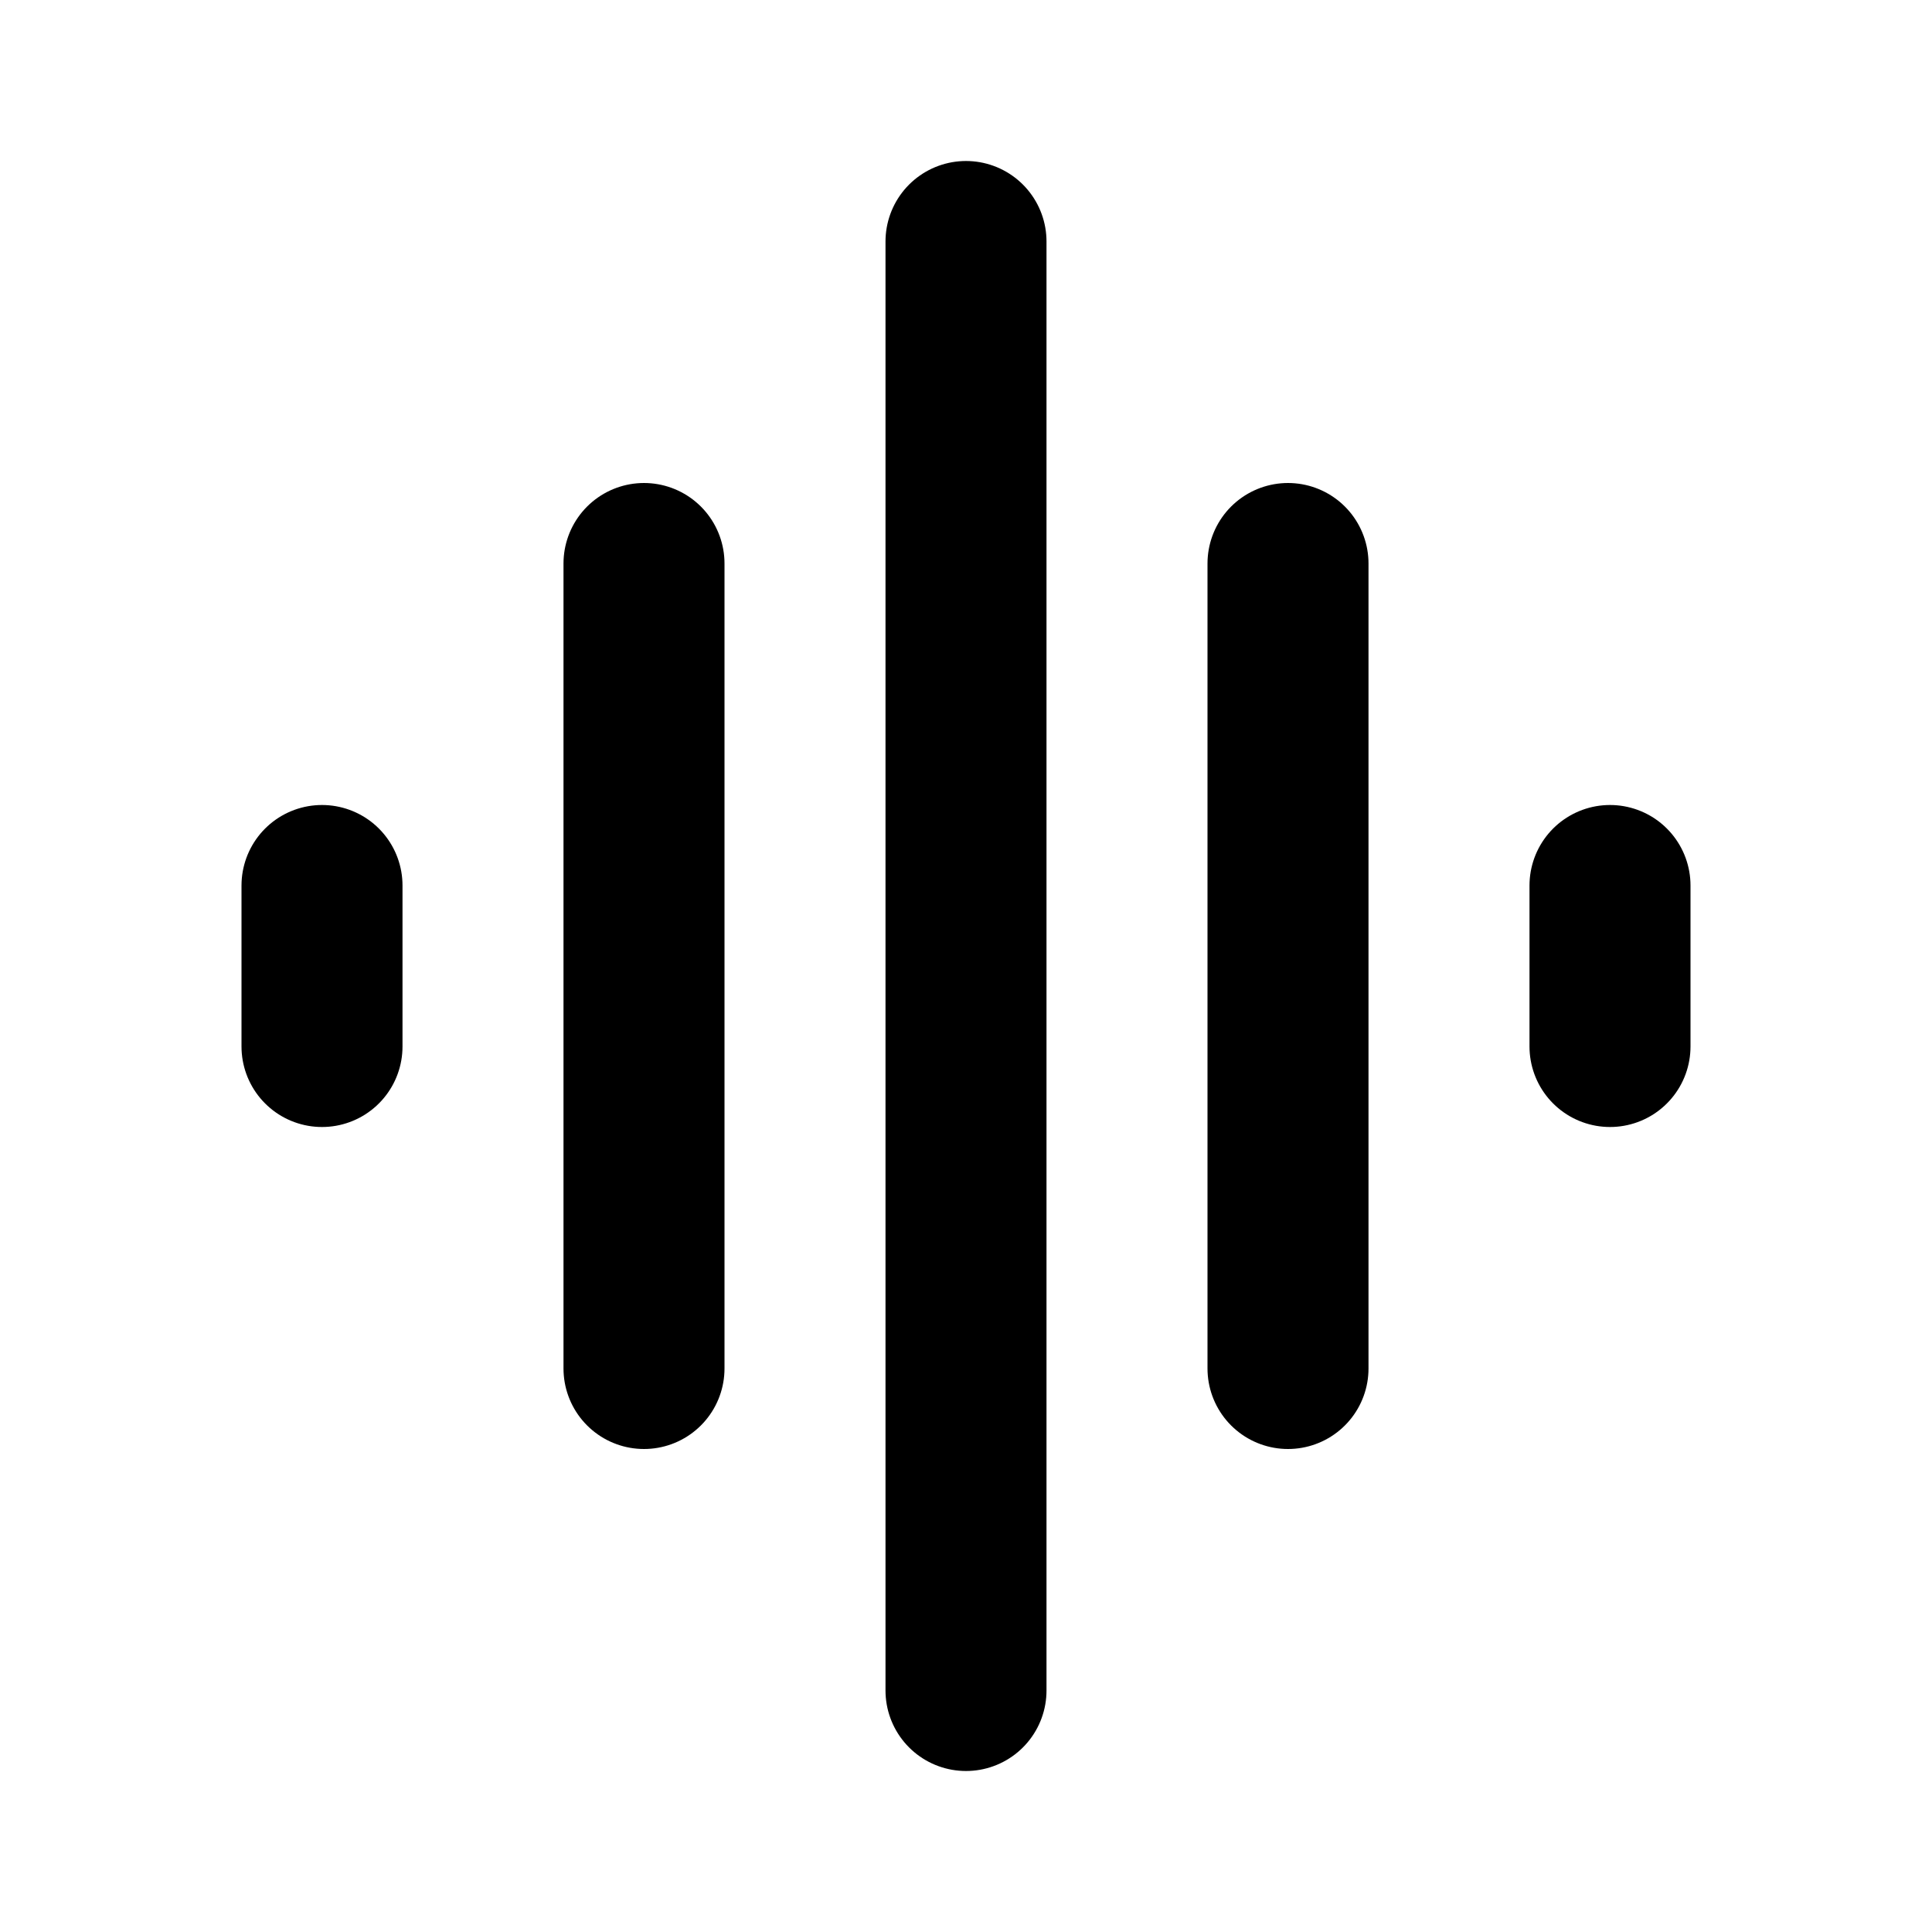
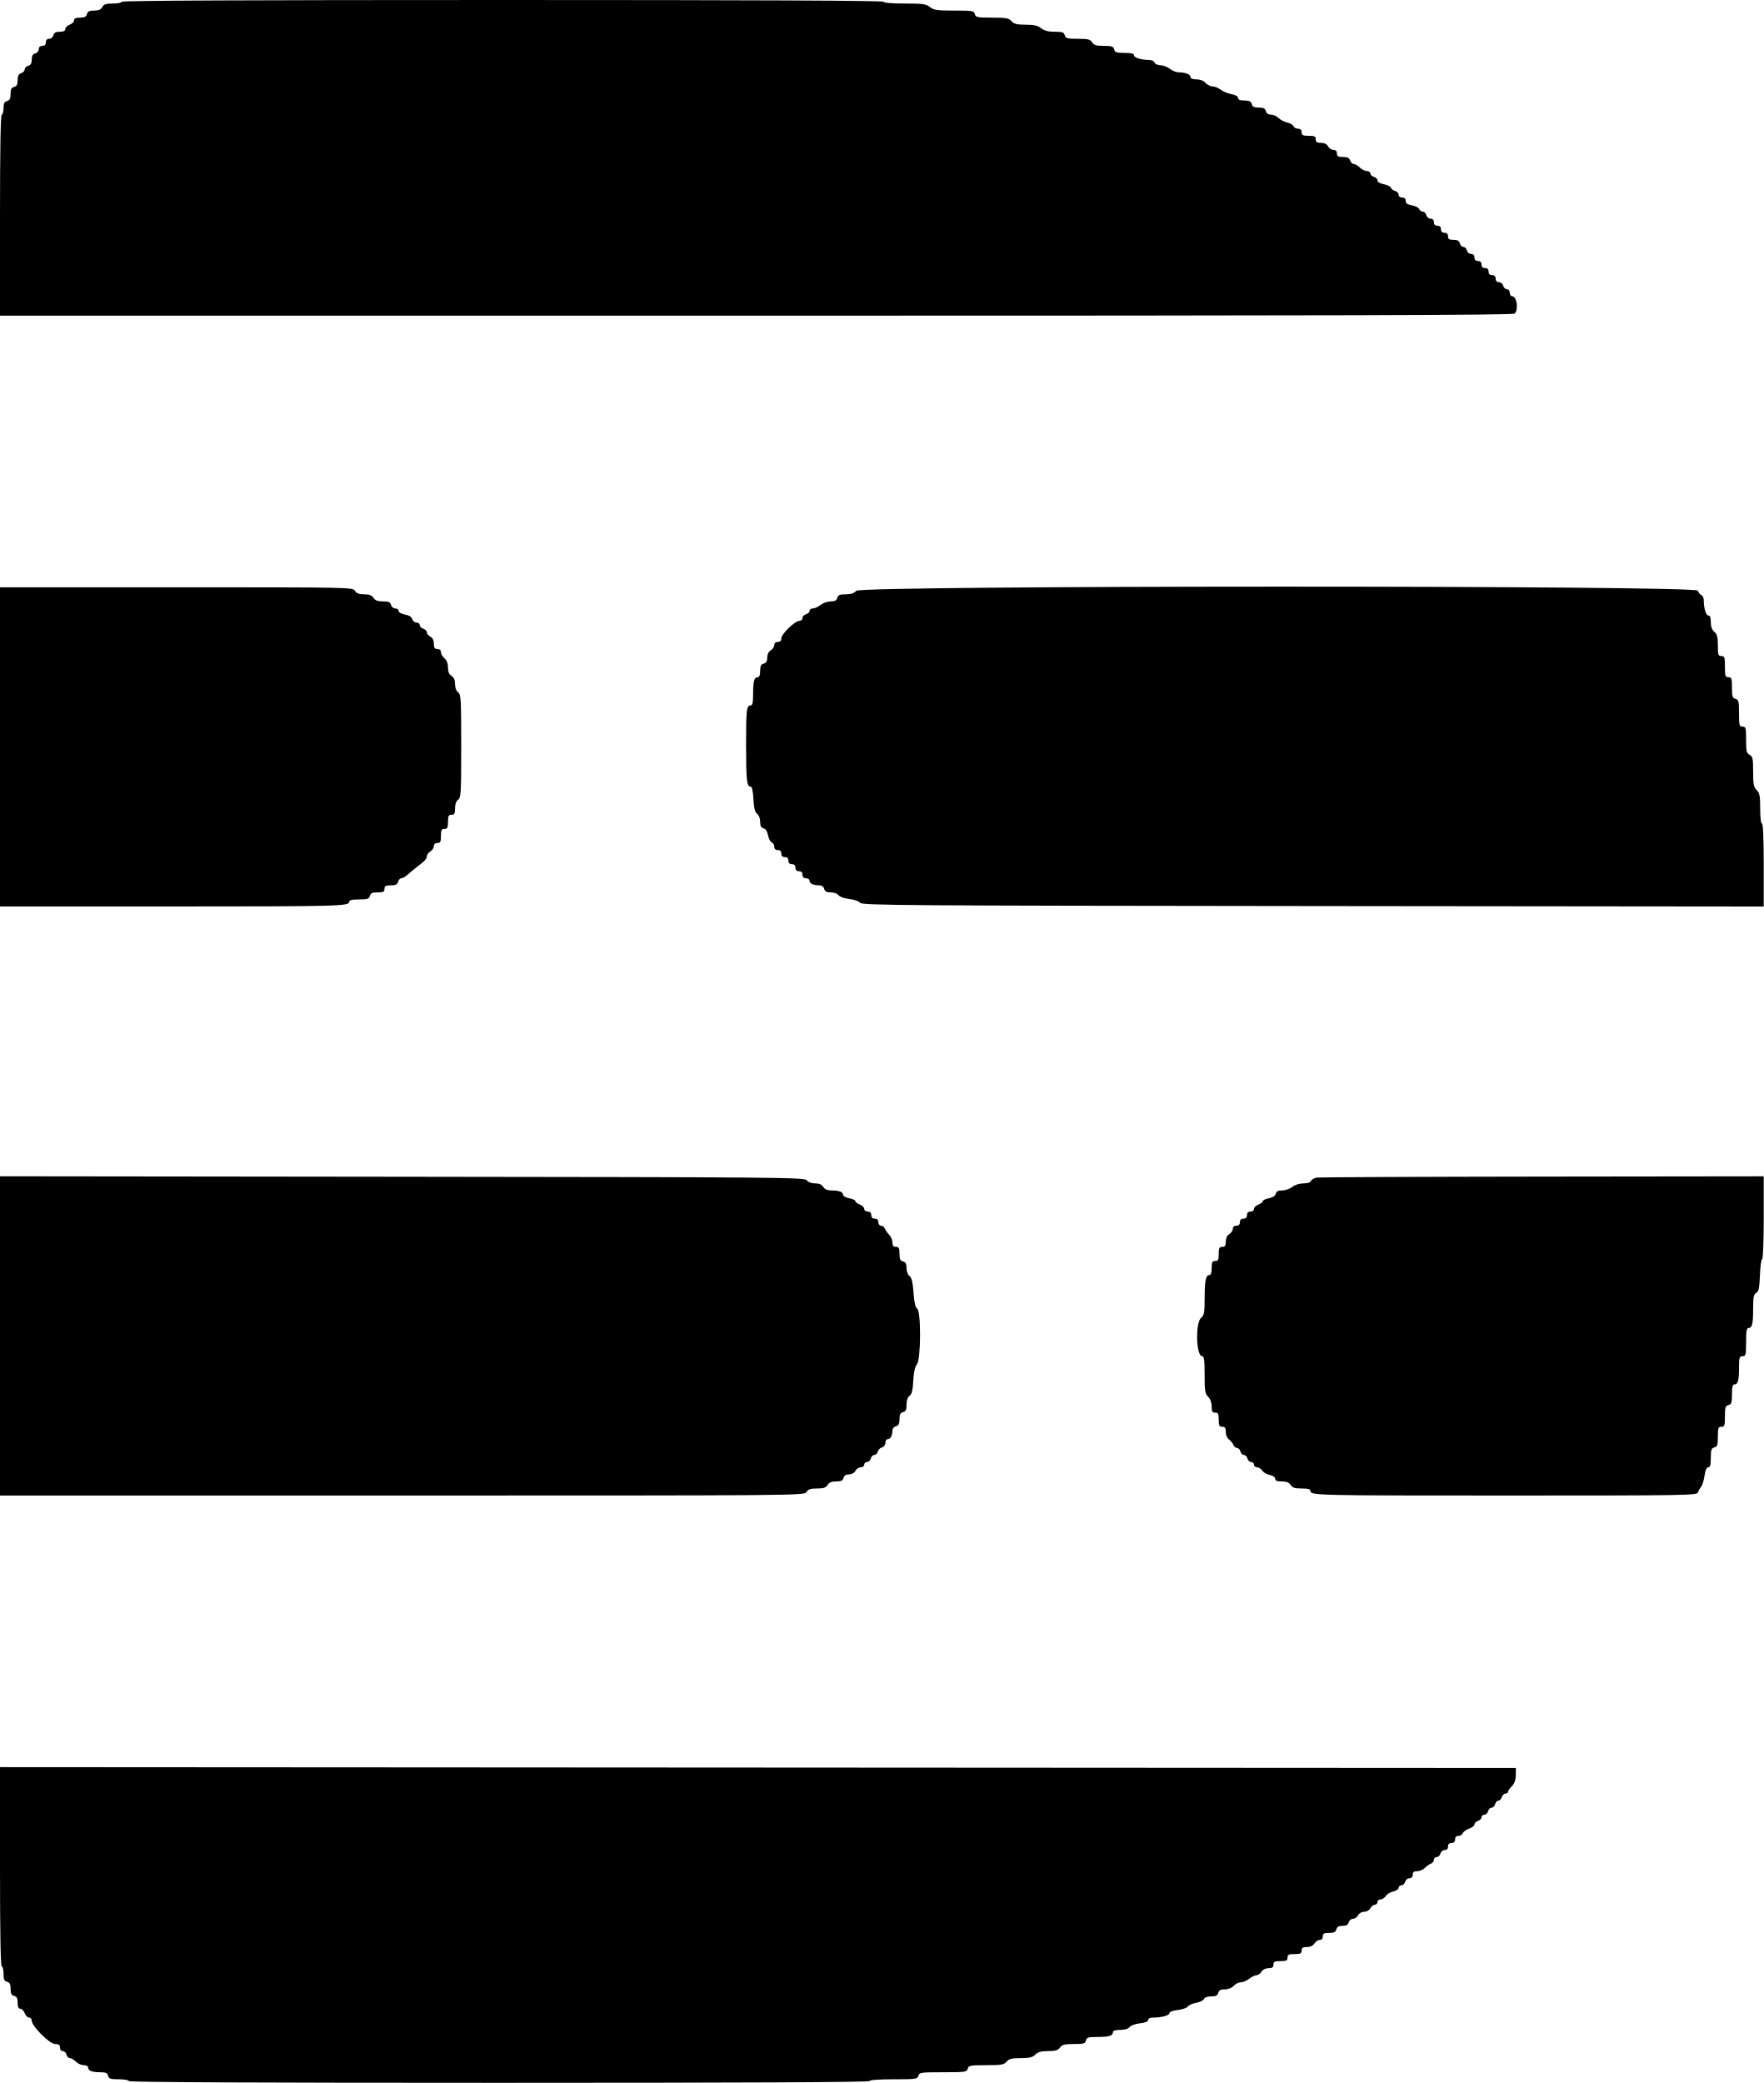
- <svg xmlns="http://www.w3.org/2000/svg" viewBox="0 0 24 24" fill="none" stroke="currentColor" stroke-width="2" stroke-linecap="round" stroke-linejoin="round">
-   <path d="M12 3v18" />
-   <path d="M8 7v10" />
-   <path d="M16 7v10" />
-   <path d="M4 11v2" />
-   <path d="M20 11v2" />
+ <svg xmlns="http://www.w3.org/2000/svg" id="svg" version="1.1" width="400" height="472.441" viewBox="0, 0, 400,472.441 undefined">
+   <g id="svgg">
+     <path id="path0" d="M27.600 0.400 C 27.600 0.620,26.706 0.800,25.614 0.800 C 24.038 0.800,23.540 0.965,23.200 1.600 C 22.895 2.170,22.362 2.400,21.348 2.400 C 20.262 2.400,19.876 2.589,19.716 3.200 C 19.559 3.801,19.170 4.000,18.153 4.000 C 17.207 4.000,16.800 4.184,16.800 4.610 C 16.800 4.945,16.350 5.391,15.800 5.600 C 15.250 5.809,14.800 6.255,14.800 6.590 C 14.800 7.005,14.405 7.200,13.563 7.200 C 12.662 7.200,12.268 7.417,12.116 8.000 C 12.000 8.443,11.570 8.800,11.153 8.800 C 10.667 8.800,10.400 9.083,10.400 9.600 C 10.400 10.133,10.133 10.400,9.600 10.400 C 9.083 10.400,8.800 10.667,8.800 11.153 C 8.800 11.570,8.443 12.000,8.000 12.116 C 7.426 12.266,7.200 12.662,7.200 13.516 C 7.200 14.370,6.974 14.766,6.400 14.916 C 5.960 15.031,5.600 15.400,5.600 15.736 C 5.600 16.071,5.240 16.460,4.800 16.600 C 4.212 16.787,4.000 17.205,4.000 18.180 C 4.000 19.170,3.797 19.560,3.200 19.716 C 2.594 19.875,2.400 20.262,2.400 21.316 C 2.400 22.370,2.206 22.757,1.600 22.916 C 0.987 23.076,0.800 23.462,0.800 24.563 C 0.800 25.353,0.620 26.000,0.400 26.000 C 0.138 26.000,0.000 33.867,0.000 48.800 L 0.000 71.600 171.520 71.600 C 304.391 71.600,343.148 71.492,343.520 71.120 C 344.435 70.205,344.003 67.200,342.957 67.200 C 342.651 67.200,342.400 66.840,342.400 66.400 C 342.400 65.935,342.133 65.600,341.763 65.600 C 341.412 65.600,341.031 65.240,340.916 64.800 C 340.800 64.357,340.370 64.000,339.953 64.000 C 339.467 64.000,339.200 63.717,339.200 63.200 C 339.200 62.667,338.933 62.400,338.400 62.400 C 337.867 62.400,337.600 62.133,337.600 61.600 C 337.600 61.067,337.333 60.800,336.800 60.800 C 336.267 60.800,336.000 60.533,336.000 60.000 C 336.000 59.467,335.733 59.200,335.200 59.200 C 334.667 59.200,334.400 58.933,334.400 58.400 C 334.400 57.883,334.133 57.600,333.647 57.600 C 333.230 57.600,332.800 57.243,332.684 56.800 C 332.569 56.360,332.209 56.000,331.884 56.000 C 331.559 56.000,331.199 55.640,331.084 55.200 C 330.932 54.617,330.538 54.400,329.637 54.400 C 328.667 54.400,328.400 54.228,328.400 53.600 C 328.400 53.067,328.133 52.800,327.600 52.800 C 327.067 52.800,326.800 52.533,326.800 52.000 C 326.800 51.467,326.533 51.200,326.000 51.200 C 325.467 51.200,325.200 50.933,325.200 50.400 C 325.200 49.883,324.933 49.600,324.447 49.600 C 324.030 49.600,323.600 49.243,323.484 48.800 C 323.369 48.360,323.007 48.000,322.680 48.000 C 322.353 48.000,321.986 47.740,321.864 47.422 C 321.742 47.104,321.003 46.724,320.221 46.578 C 319.189 46.384,318.800 46.104,318.800 45.555 C 318.800 45.067,318.518 44.800,318.000 44.800 C 317.535 44.800,317.200 44.533,317.200 44.163 C 317.200 43.812,316.852 43.434,316.428 43.323 C 316.003 43.212,315.562 42.879,315.449 42.583 C 315.335 42.286,314.603 41.924,313.821 41.778 C 312.952 41.615,312.400 41.281,312.400 40.918 C 312.400 40.592,312.040 40.231,311.600 40.116 C 311.160 40.001,310.800 39.658,310.800 39.353 C 310.800 39.049,310.440 38.800,310.000 38.800 C 309.560 38.800,308.840 38.440,308.400 38.000 C 307.960 37.560,307.342 37.200,307.027 37.200 C 306.712 37.200,306.340 36.840,306.200 36.400 C 306.011 35.805,305.595 35.600,304.573 35.600 C 303.467 35.600,303.200 35.445,303.200 34.800 C 303.200 34.271,302.933 34.000,302.414 34.000 C 301.982 34.000,301.435 33.640,301.200 33.200 C 300.920 32.676,300.362 32.400,299.586 32.400 C 298.667 32.400,298.400 32.220,298.400 31.600 C 298.400 30.933,298.133 30.800,296.800 30.800 C 295.467 30.800,295.200 30.667,295.200 30.000 C 295.200 29.463,294.933 29.200,294.387 29.200 C 293.941 29.200,293.476 28.941,293.354 28.624 C 293.233 28.308,292.590 27.930,291.926 27.784 C 291.262 27.638,290.377 27.177,289.959 26.759 C 289.542 26.342,288.771 26.000,288.247 26.000 C 287.630 26.000,287.219 25.718,287.084 25.200 C 286.925 24.594,286.538 24.400,285.484 24.400 C 284.430 24.400,284.043 24.206,283.884 23.600 C 283.724 22.987,283.338 22.800,282.237 22.800 C 281.246 22.800,280.800 22.619,280.800 22.218 C 280.800 21.861,280.219 21.529,279.300 21.360 C 278.475 21.208,277.371 20.750,276.846 20.342 C 276.321 19.934,275.494 19.600,275.008 19.600 C 274.522 19.600,273.798 19.240,273.400 18.800 C 272.951 18.304,272.168 18.000,271.338 18.000 C 270.465 18.000,270.000 17.807,270.000 17.447 C 270.000 16.862,268.824 16.415,267.263 16.405 C 266.748 16.402,265.869 16.040,265.309 15.600 C 264.750 15.160,263.796 14.800,263.189 14.800 C 262.577 14.800,261.983 14.533,261.855 14.200 C 261.729 13.870,261.192 13.600,260.663 13.600 C 258.849 13.600,257.200 13.100,257.200 12.550 C 257.200 12.151,256.607 12.000,255.047 12.000 C 253.230 12.000,252.861 11.875,252.684 11.200 C 252.508 10.526,252.138 10.400,250.334 10.400 C 248.626 10.400,248.091 10.238,247.693 9.600 C 247.272 8.926,246.760 8.800,244.443 8.800 C 242.030 8.800,241.668 8.702,241.484 8.000 C 241.309 7.330,240.938 7.200,239.201 7.200 C 237.732 7.200,236.829 6.966,236.109 6.400 C 235.340 5.795,234.486 5.600,232.608 5.600 C 230.632 5.600,229.976 5.436,229.400 4.800 C 228.776 4.110,228.168 4.000,224.985 4.000 C 221.630 4.000,221.274 3.927,221.084 3.200 C 220.891 2.460,220.538 2.400,216.401 2.400 C 212.532 2.400,211.789 2.292,210.909 1.600 C 210.022 0.902,209.286 0.800,205.146 0.800 C 202.249 0.800,200.400 0.644,200.400 0.400 C 200.400 0.135,171.333 0.000,114.000 0.000 C 56.667 0.000,27.600 0.135,27.600 0.400 M0.000 169.400 L 0.000 205.600 38.100 205.596 C 76.730 205.591,79.200 205.528,79.200 204.548 C 79.200 204.149,79.810 204.000,81.437 204.000 C 83.338 204.000,83.706 203.880,83.884 203.200 C 84.048 202.573,84.430 202.400,85.647 202.400 C 86.933 202.400,87.200 202.263,87.200 201.600 C 87.200 200.948,87.467 200.800,88.637 200.800 C 89.738 200.800,90.124 200.613,90.284 200.000 C 90.399 199.560,90.734 199.200,91.028 199.200 C 91.323 199.200,92.006 198.795,92.547 198.300 C 93.087 197.805,94.010 197.040,94.597 196.600 C 96.316 195.312,96.800 194.779,96.800 194.175 C 96.800 193.862,97.160 193.382,97.600 193.107 C 98.040 192.832,98.400 192.291,98.400 191.904 C 98.400 191.467,98.703 191.200,99.200 191.200 C 99.867 191.200,100.000 190.933,100.000 189.600 C 100.000 188.267,100.133 188.000,100.800 188.000 C 101.467 188.000,101.600 187.733,101.600 186.400 C 101.600 185.067,101.733 184.800,102.400 184.800 C 103.053 184.800,103.200 184.533,103.200 183.344 C 103.200 182.419,103.455 181.702,103.900 181.376 C 104.539 180.909,104.600 179.847,104.600 169.200 C 104.600 158.553,104.539 157.491,103.900 157.024 C 103.471 156.710,103.200 155.985,103.200 155.152 C 103.200 154.226,102.945 153.633,102.400 153.293 C 101.847 152.948,101.600 152.360,101.600 151.393 C 101.600 150.487,101.317 149.750,100.800 149.307 C 100.360 148.930,100.000 148.302,100.000 147.911 C 100.000 147.467,99.700 147.200,99.200 147.200 C 98.580 147.200,98.400 146.933,98.400 146.014 C 98.400 145.238,98.124 144.680,97.600 144.400 C 97.160 144.165,96.800 143.720,96.800 143.413 C 96.800 143.105,96.440 142.740,96.000 142.600 C 95.560 142.460,95.200 142.088,95.200 141.773 C 95.200 141.458,94.861 141.200,94.447 141.200 C 94.032 141.200,93.602 140.852,93.491 140.426 C 93.358 139.918,92.795 139.560,91.844 139.382 C 91.009 139.225,90.400 138.877,90.400 138.555 C 90.400 138.250,90.061 138.000,89.647 138.000 C 89.230 138.000,88.800 137.643,88.684 137.200 C 88.518 136.565,88.138 136.400,86.841 136.400 C 85.640 136.400,85.074 136.188,84.707 135.600 C 84.342 135.016,83.774 134.800,82.600 134.800 C 81.426 134.800,80.858 134.584,80.493 134.000 C 79.999 133.209,79.560 133.200,39.997 133.200 L 0.000 133.200 0.000 169.400 M194.200 134.000 C 193.693 134.560,192.968 134.800,191.785 134.800 C 190.430 134.800,190.052 134.959,189.884 135.600 C 189.730 136.189,189.338 136.400,188.401 136.400 C 187.700 136.400,186.669 136.760,186.109 137.200 C 185.550 137.640,184.756 138.000,184.346 138.000 C 183.936 138.000,183.600 138.249,183.600 138.553 C 183.600 138.858,183.240 139.201,182.800 139.316 C 182.360 139.431,182.000 139.812,182.000 140.163 C 182.000 140.513,181.685 140.802,181.300 140.805 C 180.296 140.812,177.200 143.816,177.200 144.784 C 177.200 145.333,176.939 145.600,176.400 145.600 C 175.903 145.600,175.600 145.867,175.600 146.304 C 175.600 146.691,175.240 147.232,174.800 147.507 C 174.301 147.819,174.000 148.440,174.000 149.157 C 174.000 149.970,173.766 150.368,173.200 150.516 C 172.587 150.676,172.400 151.062,172.400 152.163 C 172.400 153.125,172.216 153.600,171.843 153.600 C 171.047 153.600,170.800 154.508,170.800 157.433 C 170.800 159.360,170.661 160.000,170.243 160.000 C 169.312 160.000,169.200 160.967,169.205 168.933 C 169.211 176.958,169.363 178.400,170.202 178.400 C 170.550 178.400,170.760 179.295,170.870 181.244 C 170.988 183.333,171.213 184.220,171.716 184.588 C 172.117 184.881,172.400 185.623,172.400 186.382 C 172.400 187.317,172.611 187.730,173.162 187.874 C 173.651 188.002,174.018 188.571,174.184 189.458 C 174.327 190.219,174.704 190.942,175.022 191.064 C 175.340 191.186,175.600 191.626,175.600 192.043 C 175.600 192.533,175.882 192.800,176.400 192.800 C 176.933 192.800,177.200 193.067,177.200 193.600 C 177.200 194.133,177.467 194.400,178.000 194.400 C 178.533 194.400,178.800 194.667,178.800 195.200 C 178.800 195.733,179.067 196.000,179.600 196.000 C 180.133 196.000,180.400 196.267,180.400 196.800 C 180.400 197.333,180.667 197.600,181.200 197.600 C 181.733 197.600,182.000 197.867,182.000 198.400 C 182.000 198.933,182.267 199.200,182.800 199.200 C 183.240 199.200,183.600 199.451,183.600 199.757 C 183.600 200.395,184.449 200.800,185.786 200.800 C 186.370 200.800,186.783 201.092,186.916 201.600 C 187.071 202.192,187.462 202.400,188.418 202.400 C 189.143 202.400,189.918 202.682,190.180 203.041 C 190.449 203.409,191.490 203.776,192.624 203.903 C 193.753 204.030,194.801 204.398,195.068 204.763 C 195.493 205.342,204.761 205.409,297.768 205.504 L 400.000 205.608 400.000 196.204 C 400.000 190.201,399.855 186.800,399.600 186.800 C 399.365 186.800,399.200 185.400,399.200 183.400 C 399.200 180.533,399.075 179.875,398.400 179.200 C 397.726 178.526,397.600 177.867,397.600 175.014 C 397.600 172.038,397.503 171.576,396.800 171.200 C 396.110 170.831,396.000 170.362,396.000 167.786 C 396.000 165.067,395.929 164.800,395.200 164.800 C 394.470 164.800,394.400 164.533,394.400 161.763 C 394.400 159.062,394.311 158.702,393.600 158.516 C 392.914 158.337,392.800 157.970,392.800 155.953 C 392.800 153.867,392.709 153.600,392.000 153.600 C 391.289 153.600,391.200 153.333,391.200 151.200 C 391.200 149.067,391.111 148.800,390.400 148.800 C 389.689 148.800,389.600 148.533,389.600 146.396 C 389.600 144.487,389.435 143.851,388.800 143.307 C 388.262 142.847,388.000 142.127,388.000 141.111 C 388.000 140.096,387.820 139.600,387.450 139.600 C 386.900 139.600,386.400 137.951,386.400 136.137 C 386.400 135.608,386.148 135.078,385.839 134.960 C 385.531 134.841,385.188 134.397,385.077 133.972 C 384.753 132.732,195.322 132.760,194.200 134.000 M0.000 302.996 L 0.000 339.200 91.197 339.200 C 181.960 339.200,182.396 339.196,182.893 338.400 C 183.279 337.782,183.826 337.600,185.293 337.600 C 186.760 337.600,187.307 337.418,187.693 336.800 C 188.044 336.238,188.626 336.000,189.650 336.000 C 190.770 336.000,191.155 335.815,191.316 335.200 C 191.456 334.663,191.862 334.400,192.548 334.400 C 193.162 334.400,193.743 334.080,194.000 333.600 C 194.235 333.160,194.782 332.800,195.214 332.800 C 195.646 332.800,196.000 332.530,196.000 332.200 C 196.000 331.870,196.287 331.600,196.637 331.600 C 196.988 331.600,197.369 331.240,197.484 330.800 C 197.599 330.360,197.959 330.000,198.284 330.000 C 198.609 330.000,198.965 329.657,199.074 329.237 C 199.184 328.817,199.617 328.384,200.037 328.274 C 200.481 328.158,200.800 327.725,200.800 327.237 C 200.800 326.777,201.051 326.400,201.357 326.400 C 201.960 326.400,202.400 325.562,202.400 324.414 C 202.400 324.018,202.760 323.599,203.200 323.484 C 203.806 323.325,204.000 322.938,204.000 321.884 C 204.000 320.830,204.194 320.443,204.800 320.284 C 205.420 320.122,205.600 319.738,205.600 318.582 C 205.600 317.634,205.850 316.905,206.284 316.588 C 206.793 316.216,207.010 315.330,207.127 313.144 C 207.234 311.164,207.501 309.957,207.943 309.458 C 208.865 308.416,208.919 297.368,208.004 296.803 C 207.600 296.553,207.340 295.410,207.175 293.163 C 206.999 290.769,206.754 289.756,206.267 289.400 C 205.882 289.118,205.600 288.364,205.600 287.618 C 205.600 286.662,205.392 286.271,204.800 286.116 C 204.173 285.952,204.000 285.570,204.000 284.353 C 204.000 283.067,203.863 282.800,203.200 282.800 C 202.613 282.800,202.400 282.533,202.400 281.800 C 202.400 281.250,202.071 280.471,201.669 280.069 C 201.268 279.668,200.823 279.038,200.682 278.669 C 200.541 278.301,200.149 278.000,199.813 278.000 C 199.467 278.000,199.200 277.652,199.200 277.200 C 199.200 276.667,198.933 276.400,198.400 276.400 C 197.867 276.400,197.600 276.133,197.600 275.600 C 197.600 275.067,197.333 274.800,196.800 274.800 C 196.350 274.800,196.000 274.533,196.000 274.190 C 196.000 273.855,195.550 273.409,195.000 273.200 C 194.450 272.991,194.000 272.644,194.000 272.428 C 194.000 272.213,193.370 271.918,192.600 271.774 C 191.830 271.629,191.200 271.280,191.200 270.998 C 191.200 270.343,190.296 270.000,188.571 270.000 C 187.640 270.000,187.048 269.746,186.707 269.200 C 186.367 268.655,185.774 268.400,184.848 268.400 C 184.015 268.400,183.290 268.129,182.976 267.700 C 182.492 267.037,177.589 266.994,91.232 266.896 L 0.000 266.791 0.000 302.996 M298.676 267.089 C 298.058 267.182,297.454 267.515,297.334 267.829 C 297.197 268.184,296.545 268.400,295.611 268.400 C 294.714 268.400,293.698 268.722,293.091 269.200 C 292.531 269.640,291.500 270.000,290.799 270.000 C 289.882 270.000,289.469 270.214,289.326 270.762 C 289.199 271.248,288.632 271.618,287.763 271.781 C 287.013 271.921,286.400 272.213,286.400 272.428 C 286.400 272.644,285.950 272.991,285.400 273.200 C 284.850 273.409,284.400 273.855,284.400 274.190 C 284.400 274.533,284.050 274.800,283.600 274.800 C 283.067 274.800,282.800 275.067,282.800 275.600 C 282.800 276.133,282.533 276.400,282.000 276.400 C 281.467 276.400,281.200 276.667,281.200 277.200 C 281.200 277.733,280.933 278.000,280.400 278.000 C 279.903 278.000,279.600 278.267,279.600 278.704 C 279.600 279.091,279.240 279.632,278.800 279.907 C 278.290 280.226,278.000 280.840,278.000 281.603 C 278.000 282.533,277.822 282.800,277.200 282.800 C 276.533 282.800,276.400 283.067,276.400 284.400 C 276.400 285.733,276.267 286.000,275.600 286.000 C 274.933 286.000,274.800 286.267,274.800 287.600 C 274.800 288.696,274.626 289.200,274.247 289.200 C 273.459 289.200,273.212 290.486,273.205 294.611 C 273.201 297.723,273.089 298.317,272.400 298.907 C 271.061 300.053,271.272 307.600,272.643 307.600 C 273.084 307.600,273.200 308.477,273.200 311.800 C 273.200 315.467,273.302 316.102,274.000 316.800 C 274.495 317.295,274.800 318.133,274.800 319.000 C 274.800 320.133,274.952 320.400,275.600 320.400 C 276.267 320.400,276.400 320.667,276.400 322.000 C 276.400 323.333,276.533 323.600,277.200 323.600 C 277.819 323.600,278.000 323.867,278.000 324.777 C 278.000 325.456,278.307 326.176,278.726 326.477 C 279.126 326.765,279.570 327.315,279.714 327.700 C 279.857 328.085,280.230 328.400,280.541 328.400 C 280.852 328.400,281.201 328.760,281.316 329.200 C 281.431 329.640,281.791 330.000,282.116 330.000 C 282.441 330.000,282.801 330.360,282.916 330.800 C 283.031 331.240,283.412 331.600,283.763 331.600 C 284.113 331.600,284.400 331.870,284.400 332.200 C 284.400 332.530,284.717 332.800,285.104 332.800 C 285.491 332.800,286.017 333.135,286.272 333.544 C 286.527 333.953,287.291 334.398,287.968 334.534 C 288.698 334.680,289.200 335.029,289.200 335.390 C 289.200 335.828,289.623 336.000,290.704 336.000 C 291.774 336.000,292.351 336.230,292.707 336.800 C 293.098 337.426,293.640 337.600,295.203 337.600 C 296.643 337.600,297.200 337.755,297.200 338.157 C 297.200 339.176,298.223 339.200,341.645 339.200 C 382.408 339.200,384.839 339.161,385.073 338.500 C 385.210 338.115,385.542 337.530,385.812 337.200 C 386.082 336.870,386.425 335.745,386.576 334.700 C 386.757 333.440,387.043 332.800,387.425 332.800 C 387.854 332.800,388.000 332.253,388.000 330.647 C 388.000 328.830,388.125 328.461,388.800 328.284 C 389.480 328.106,389.600 327.738,389.600 325.837 C 389.600 323.867,389.695 323.600,390.400 323.600 C 391.109 323.600,391.200 323.333,391.200 321.247 C 391.200 319.230,391.314 318.863,392.000 318.684 C 392.680 318.506,392.800 318.138,392.800 316.237 C 392.800 314.592,392.947 314.000,393.357 314.000 C 394.153 314.000,394.400 313.092,394.400 310.167 C 394.400 307.867,394.483 307.600,395.200 307.600 C 395.933 307.600,396.000 307.333,396.000 304.400 C 396.000 301.931,396.127 301.200,396.557 301.200 C 397.383 301.200,397.600 300.280,397.600 296.787 C 397.600 294.205,397.726 293.569,398.300 293.248 C 398.868 292.930,399.026 292.174,399.140 289.228 C 399.217 287.233,399.442 285.600,399.640 285.600 C 399.843 285.600,400.000 281.508,400.000 276.200 L 400.000 266.800 349.900 266.860 C 322.345 266.893,299.294 266.996,298.676 267.089 M-0.000 423.400 C -0.000 438.200,0.138 446.000,0.400 446.000 C 0.620 446.000,0.800 446.737,0.800 447.637 C 0.800 448.938,0.964 449.318,1.600 449.484 C 2.206 449.643,2.400 450.030,2.400 451.084 C 2.400 452.138,2.594 452.525,3.200 452.684 C 3.801 452.841,4.000 453.230,4.000 454.247 C 4.000 455.193,4.184 455.600,4.610 455.600 C 4.945 455.600,5.391 456.050,5.600 456.600 C 5.809 457.150,6.255 457.600,6.590 457.600 C 6.926 457.600,7.200 457.915,7.200 458.300 C 7.201 459.551,11.254 463.606,12.500 463.603 C 13.334 463.601,13.600 463.793,13.600 464.400 C 13.600 464.865,13.867 465.200,14.237 465.200 C 14.588 465.200,14.969 465.560,15.084 466.000 C 15.199 466.440,15.542 466.800,15.847 466.800 C 16.151 466.800,16.760 467.160,17.200 467.600 C 17.640 468.040,18.450 468.400,19.000 468.400 C 19.588 468.400,20.000 468.630,20.000 468.957 C 20.000 469.672,20.877 470.000,22.786 470.000 C 23.970 470.000,24.353 470.177,24.516 470.800 C 24.694 471.480,25.062 471.600,26.963 471.600 C 28.193 471.600,29.200 471.780,29.200 472.000 C 29.200 472.265,57.467 472.400,113.200 472.400 C 168.933 472.400,197.200 472.265,197.200 472.000 C 197.200 471.753,199.279 471.600,202.637 471.600 C 207.738 471.600,208.088 471.551,208.284 470.800 C 208.480 470.050,208.830 470.000,213.884 470.000 C 218.938 470.000,219.288 469.950,219.484 469.200 C 219.676 468.468,220.030 468.400,223.651 468.400 C 227.113 468.400,227.694 468.300,228.293 467.600 C 228.843 466.958,229.473 466.800,231.489 466.800 C 233.467 466.800,234.170 466.630,234.800 466.000 C 235.398 465.402,236.133 465.200,237.712 465.200 C 239.365 465.200,239.949 465.026,240.400 464.400 C 240.873 463.744,241.435 463.600,243.526 463.600 C 245.738 463.600,246.103 463.494,246.284 462.800 C 246.463 462.116,246.830 462.000,248.814 462.000 C 251.498 462.000,252.400 461.738,252.400 460.957 C 252.400 460.571,252.907 460.400,254.056 460.400 C 255.113 460.400,255.881 460.168,256.180 459.759 C 256.443 459.400,257.473 459.026,258.524 458.907 C 259.743 458.770,260.400 458.504,260.400 458.148 C 260.400 457.811,260.843 457.600,261.550 457.600 C 263.474 457.600,265.200 457.128,265.200 456.602 C 265.200 456.306,265.959 456.018,267.076 455.893 C 268.107 455.776,269.142 455.421,269.376 455.103 C 269.609 454.785,270.484 454.397,271.321 454.240 C 272.158 454.084,272.942 453.696,273.064 453.378 C 273.199 453.027,273.833 452.800,274.680 452.800 C 275.738 452.800,276.125 452.607,276.284 452.000 C 276.439 451.408,276.830 451.200,277.785 451.200 C 278.568 451.200,279.361 450.885,279.800 450.400 C 280.198 449.960,280.922 449.600,281.408 449.600 C 281.894 449.600,282.750 449.240,283.309 448.800 C 283.869 448.360,284.611 448.000,284.960 448.000 C 285.308 448.000,285.818 447.640,286.093 447.200 C 286.396 446.714,287.026 446.400,287.696 446.400 C 288.533 446.400,288.800 446.207,288.800 445.600 C 288.800 444.933,289.067 444.800,290.400 444.800 C 291.733 444.800,292.000 444.667,292.000 444.000 C 292.000 443.333,292.267 443.200,293.600 443.200 C 294.933 443.200,295.200 443.067,295.200 442.400 C 295.200 441.778,295.467 441.600,296.397 441.600 C 297.160 441.600,297.774 441.310,298.093 440.800 C 298.368 440.360,298.909 440.000,299.296 440.000 C 299.733 440.000,300.000 439.697,300.000 439.200 C 300.000 438.548,300.267 438.400,301.437 438.400 C 302.538 438.400,302.924 438.213,303.084 437.600 C 303.234 437.026,303.630 436.800,304.484 436.800 C 305.338 436.800,305.734 436.574,305.884 436.000 C 305.999 435.560,306.426 435.200,306.833 435.200 C 307.239 435.200,307.765 434.840,308.000 434.400 C 308.248 433.937,308.838 433.600,309.400 433.600 C 309.962 433.600,310.552 433.263,310.800 432.800 C 311.035 432.360,311.492 432.000,311.814 432.000 C 312.136 432.000,312.400 431.730,312.400 431.400 C 312.400 431.070,312.717 430.800,313.104 430.800 C 313.491 430.800,314.022 430.456,314.285 430.036 C 314.547 429.616,315.310 429.151,315.981 429.004 C 316.651 428.857,317.200 428.481,317.200 428.168 C 317.200 427.856,317.487 427.600,317.837 427.600 C 318.188 427.600,318.569 427.240,318.684 426.800 C 318.800 426.357,319.230 426.000,319.647 426.000 C 320.133 426.000,320.400 425.717,320.400 425.200 C 320.400 424.613,320.667 424.400,321.400 424.400 C 321.950 424.400,322.729 424.071,323.131 423.669 C 323.532 423.268,324.162 422.823,324.531 422.682 C 324.899 422.541,325.200 422.149,325.200 421.813 C 325.200 421.476,325.487 421.200,325.837 421.200 C 326.188 421.200,326.569 420.840,326.684 420.400 C 326.800 419.957,327.230 419.600,327.647 419.600 C 328.133 419.600,328.400 419.317,328.400 418.800 C 328.400 418.267,328.667 418.000,329.200 418.000 C 329.733 418.000,330.000 417.733,330.000 417.200 C 330.000 416.682,330.267 416.400,330.757 416.400 C 331.174 416.400,331.621 416.121,331.752 415.781 C 331.883 415.441,332.532 414.973,333.195 414.742 C 333.858 414.511,334.400 414.081,334.400 413.788 C 334.400 413.494,334.760 413.140,335.200 413.000 C 335.640 412.860,336.000 412.488,336.000 412.173 C 336.000 411.858,336.287 411.600,336.637 411.600 C 336.988 411.600,337.369 411.240,337.484 410.800 C 337.599 410.360,337.959 410.000,338.284 410.000 C 338.609 410.000,338.969 409.640,339.084 409.200 C 339.199 408.760,339.530 408.400,339.820 408.400 C 340.109 408.400,340.460 408.040,340.600 407.600 C 340.740 407.160,341.112 406.800,341.427 406.800 C 341.742 406.800,342.000 406.620,342.000 406.400 C 342.000 406.180,342.392 405.608,342.871 405.129 C 343.465 404.535,343.751 403.741,343.771 402.629 L 343.800 401.000 171.900 400.900 L -0.000 400.799 -0.000 423.400 " stroke="none" fill="#000000" fill-rule="evenodd" />
+     <path id="path1" d="" stroke="none" fill="#000000" fill-rule="evenodd" />
+     <path id="path2" d="" stroke="none" fill="#000000" fill-rule="evenodd" />
+     <path id="path3" d="" stroke="none" fill="#000000" fill-rule="evenodd" />
+     <path id="path4" d="" stroke="none" fill="#000000" fill-rule="evenodd" />
+   </g>
</svg>
